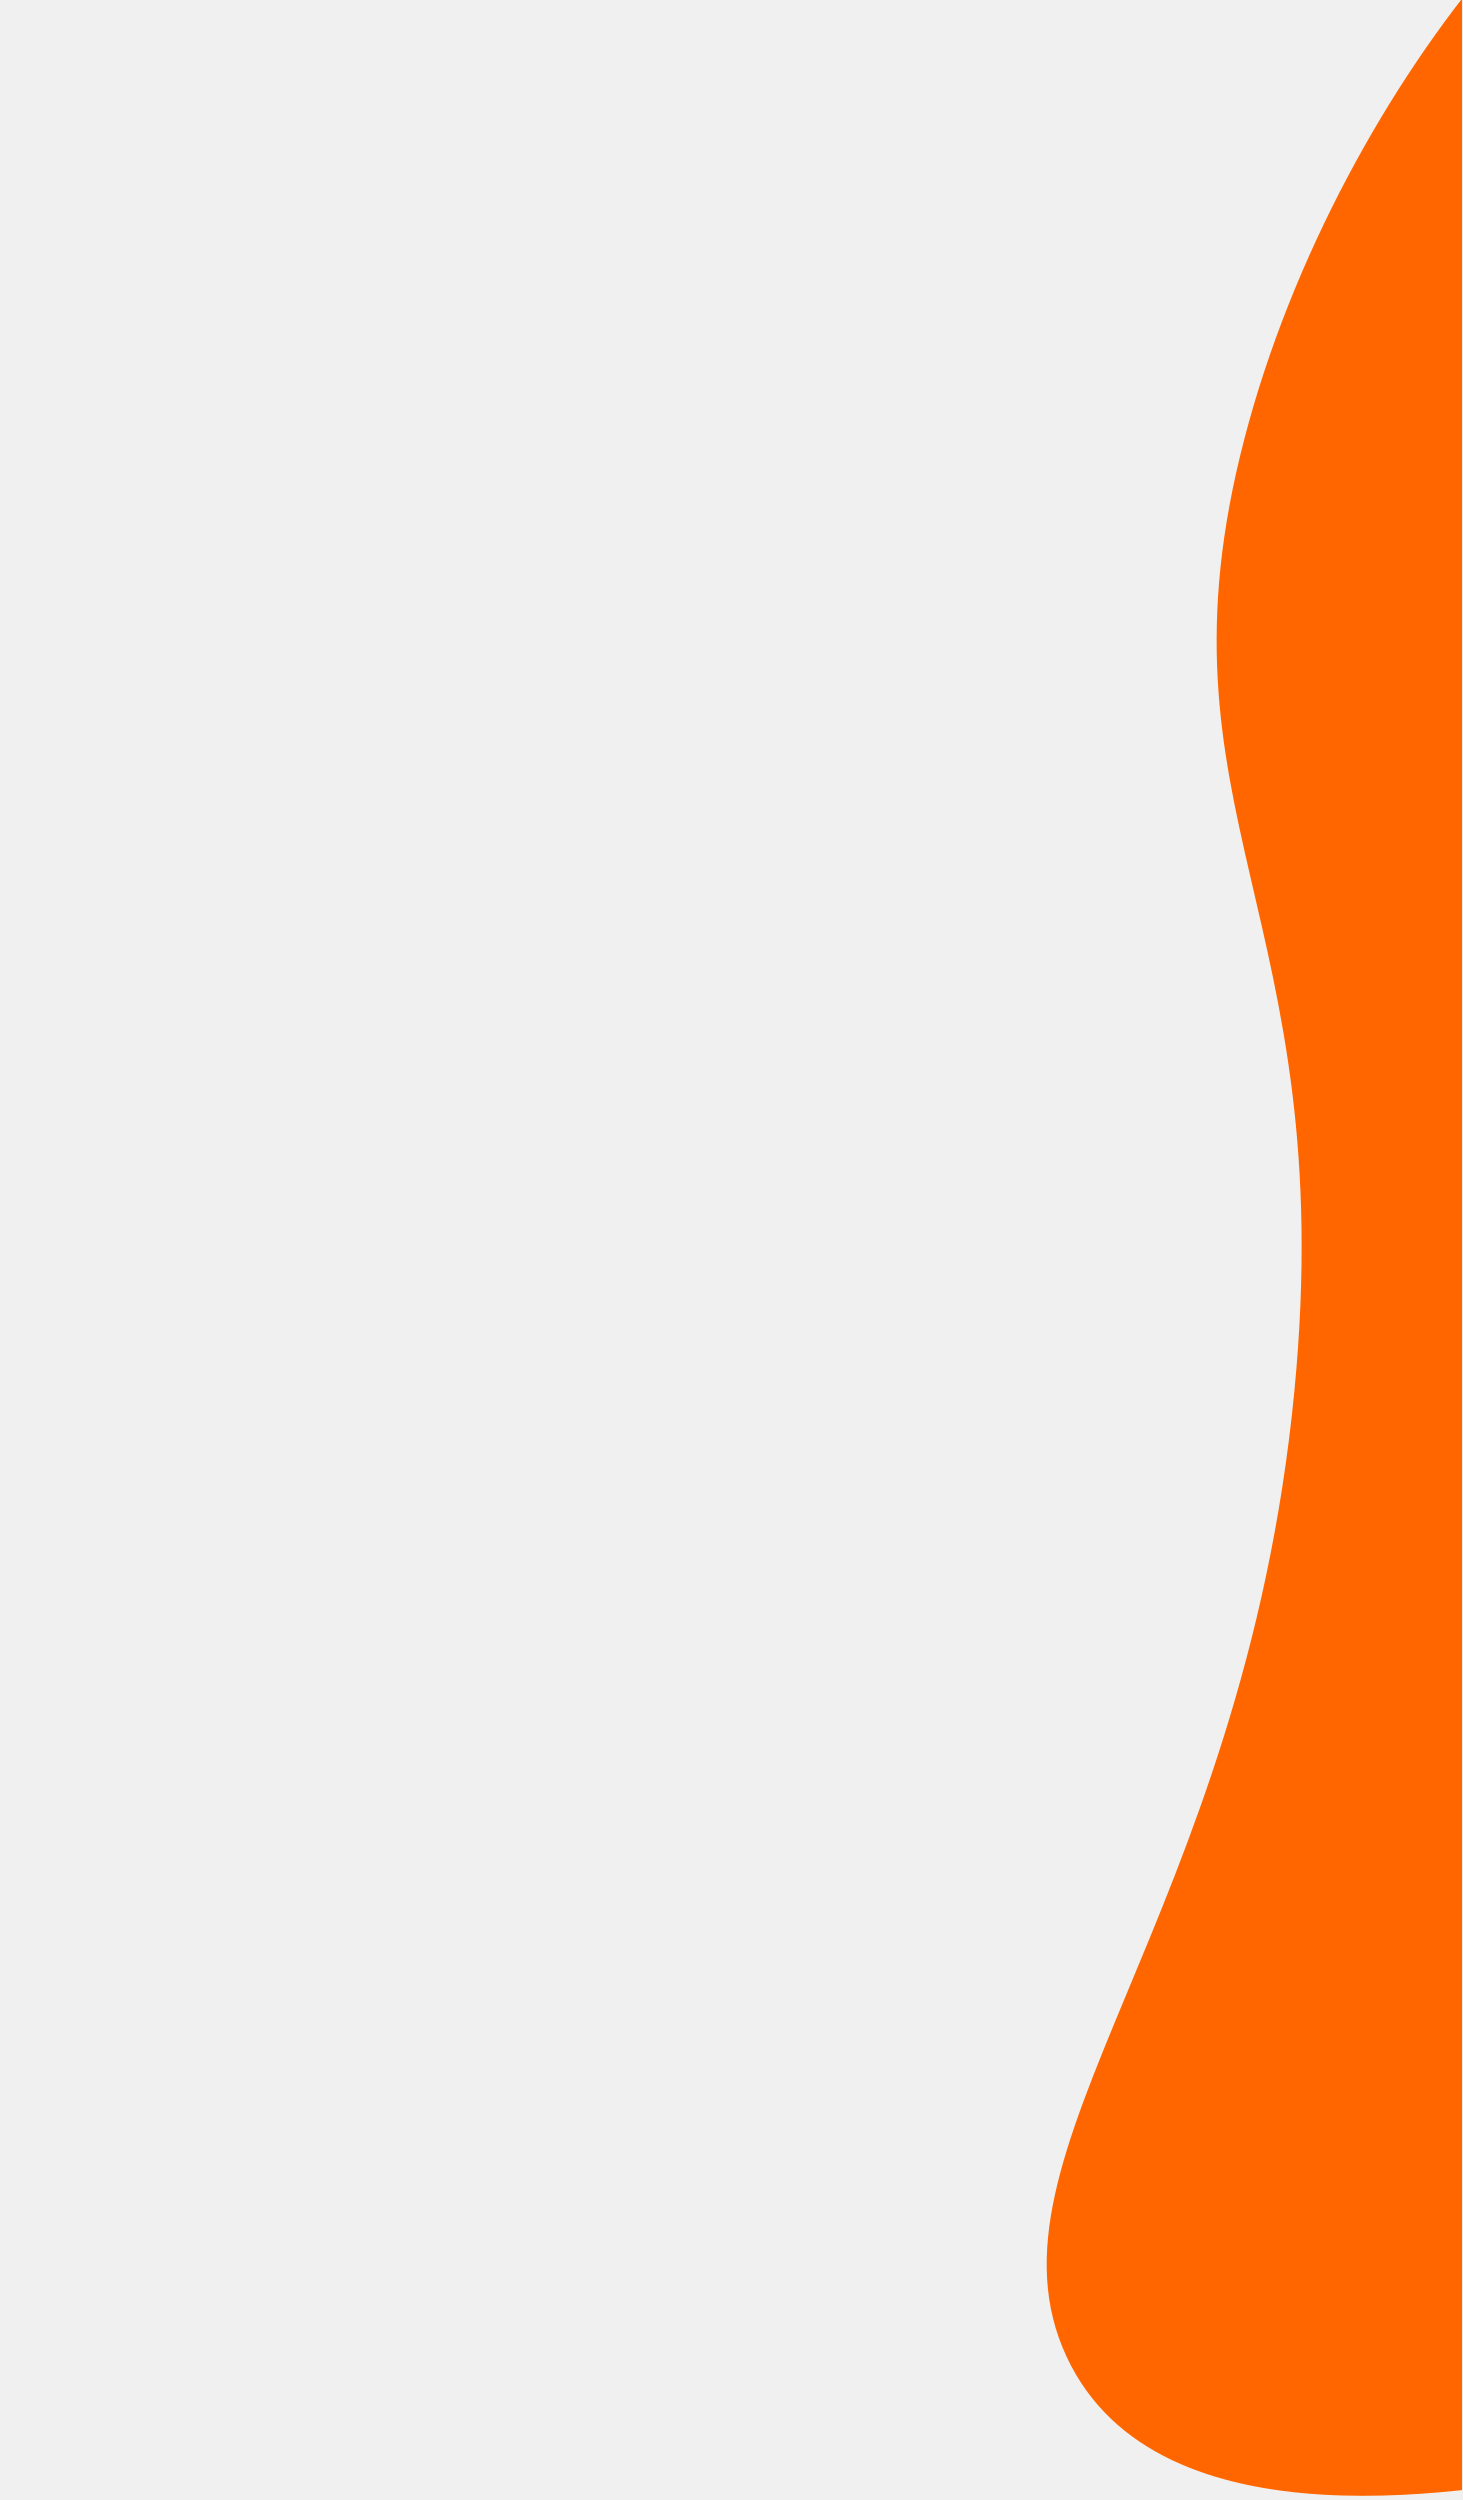
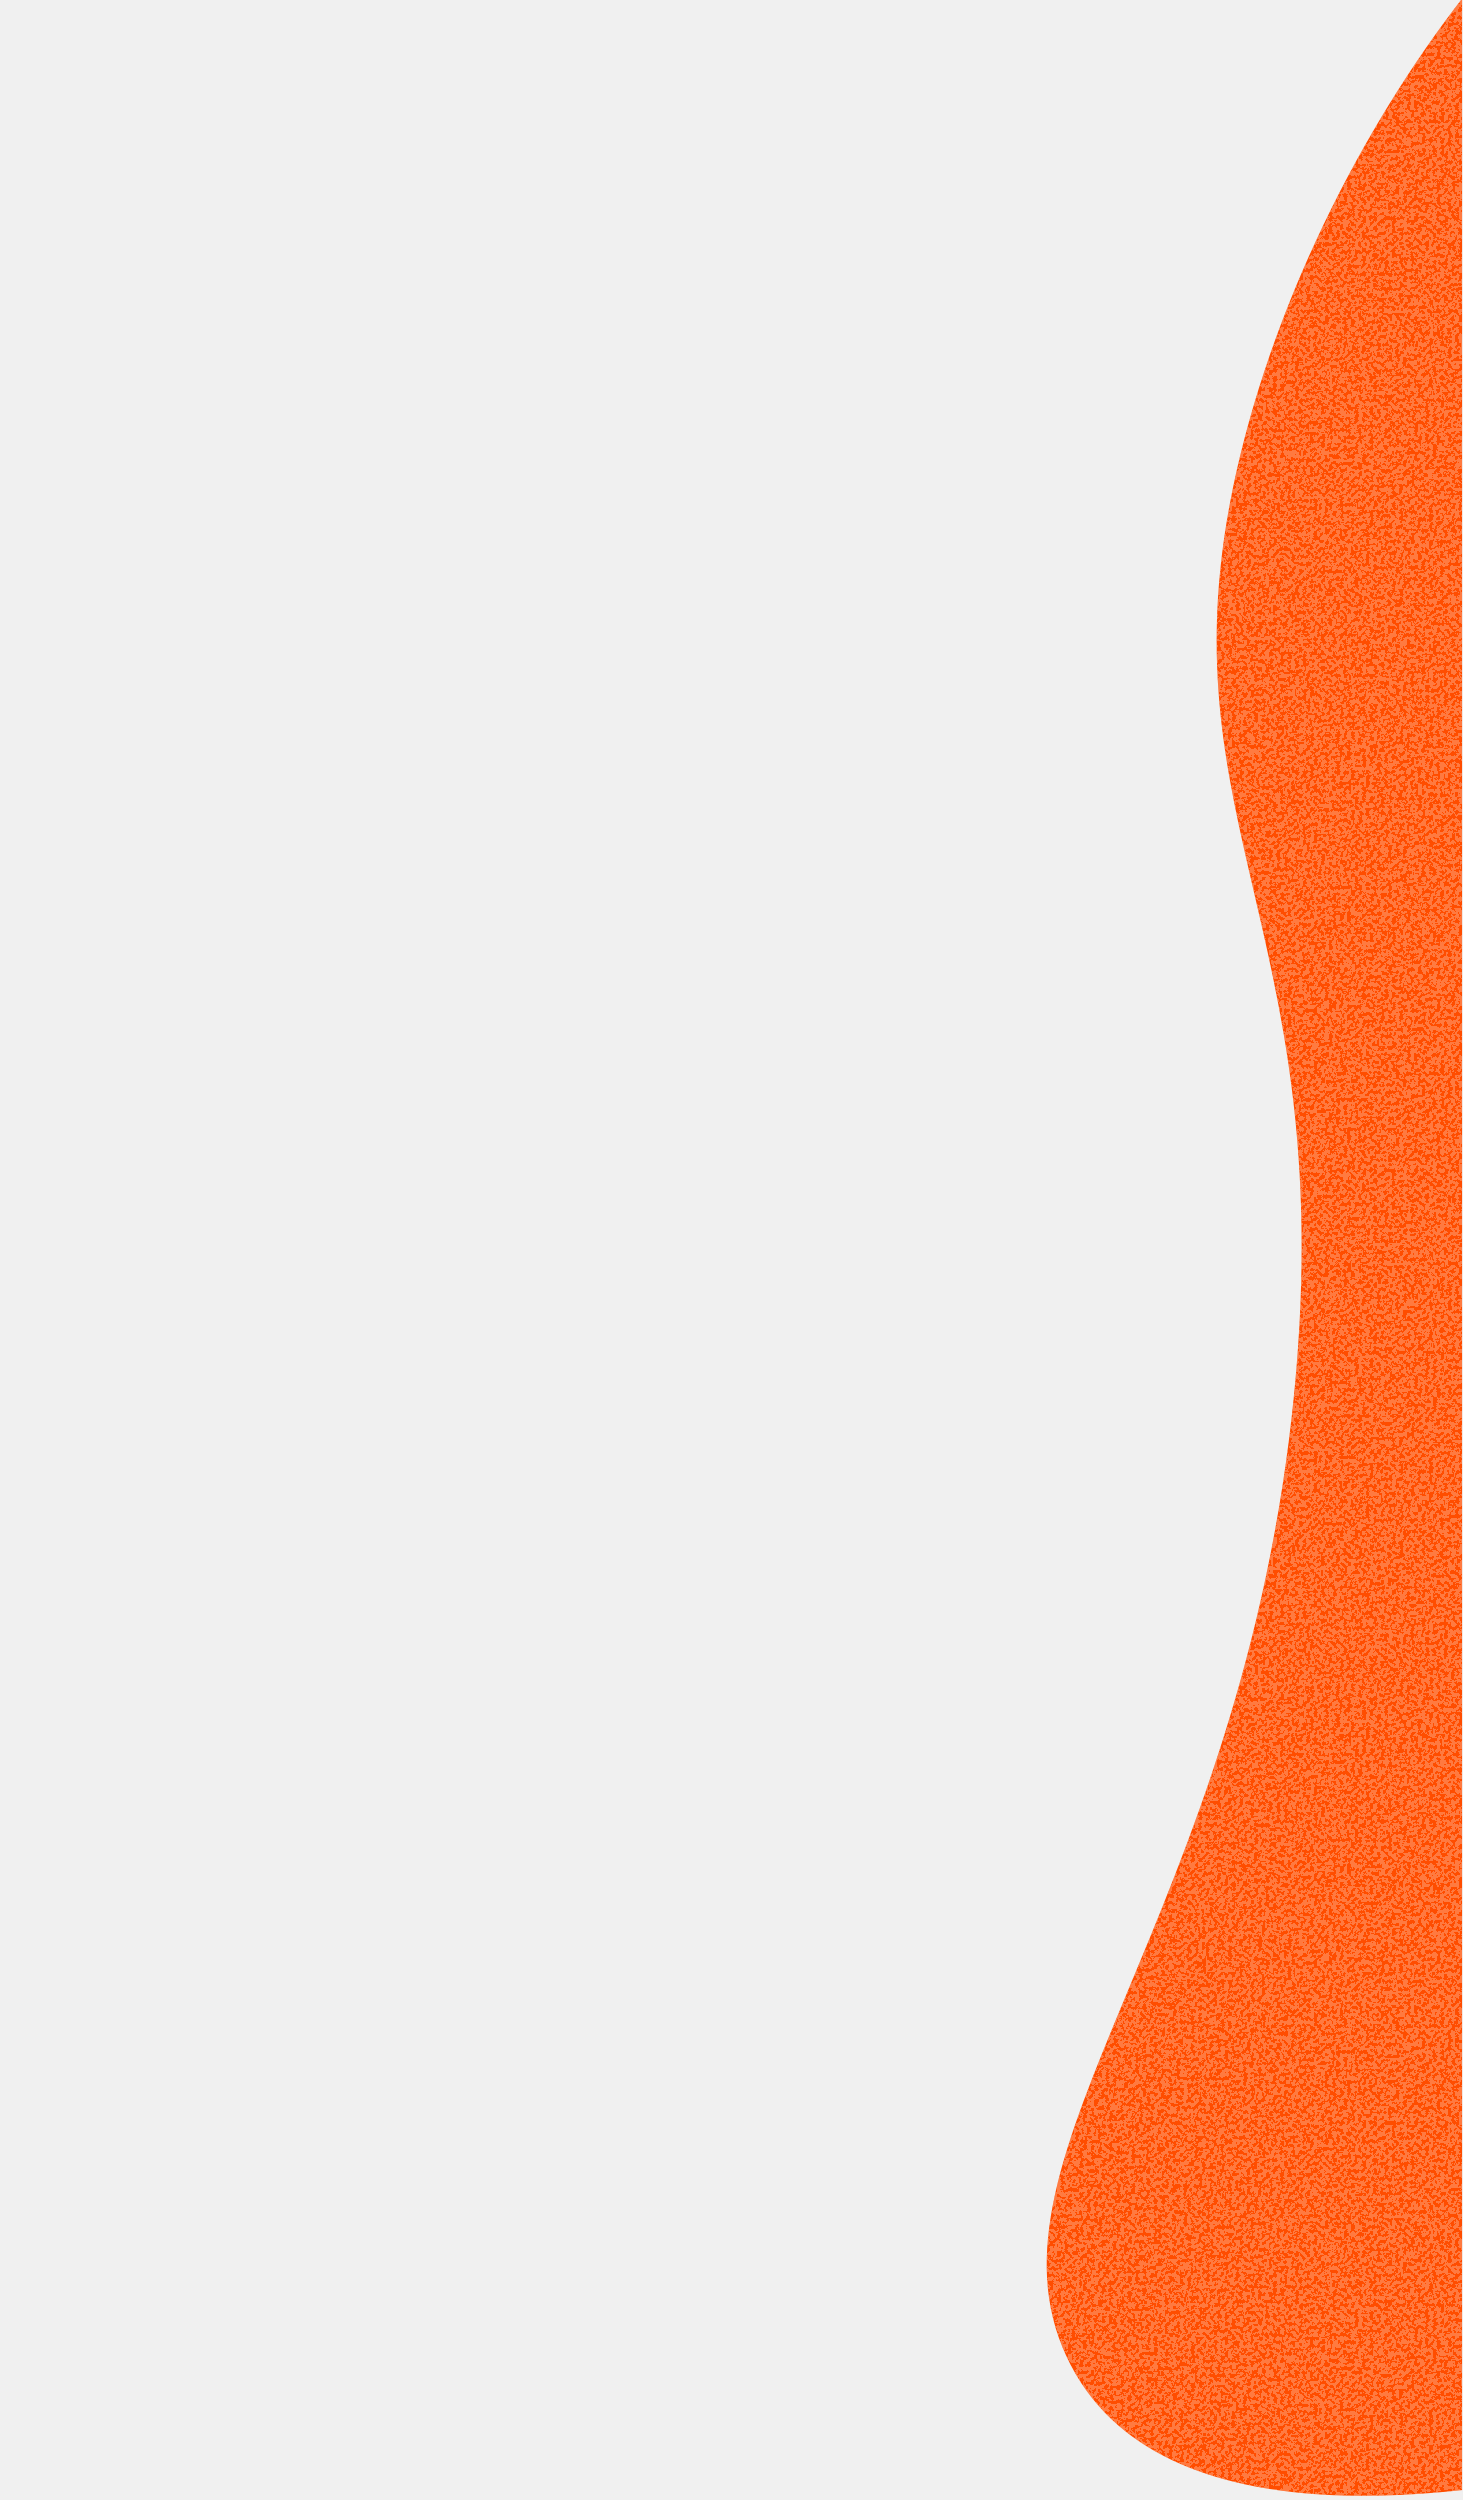
<svg xmlns="http://www.w3.org/2000/svg" width="393" height="672" viewBox="0 0 393 672" fill="none">
-   <g clip-path="url(#clip0_7957_3956)">
-     <path d="M286.716 633.518C311.324 686.223 398.585 669.454 427.312 663.923C449.481 659.687 503.684 648.378 555.208 596.434C623.507 527.658 602.106 473.08 672.13 393.544C727.642 330.501 768.502 333.599 786.78 277.18C798.954 239.637 796.424 190.348 774.959 170.524C737.193 135.692 653.789 203.895 640.842 214.541C581.374 263.194 601.989 305.646 540.393 309.27C507.325 309.902 476.154 259.887 476.511 210.456C476.916 155.324 516.209 137.811 524.575 72.616C531.505 18.549 514.373 -46.689 482.741 -56.604C438.737 -70.401 359.796 20.773 334.5 117.92C308.323 218.479 360.346 245.502 347.931 373.908C334.175 516.042 261.201 578.841 286.716 633.518Z" fill="#FF6600" style="mix-blend-mode:plus-lighter" />
+   <g filter="url(#filter0_n_7957_3956)">
+     <g clip-path="url(#clip0_7957_3956)">
+       <path d="M286.716 633.518C311.324 686.223 398.585 669.454 427.312 663.923C449.481 659.687 503.684 648.378 555.208 596.434C623.507 527.658 602.106 473.08 672.13 393.544C727.642 330.501 768.502 333.599 786.78 277.18C798.954 239.637 796.424 190.348 774.959 170.524C737.193 135.692 653.789 203.895 640.842 214.541C581.374 263.194 601.989 305.646 540.393 309.27C507.325 309.902 476.154 259.887 476.511 210.456C476.916 155.324 516.209 137.811 524.575 72.616C531.505 18.549 514.373 -46.689 482.741 -56.604C438.737 -70.401 359.796 20.773 334.5 117.92C308.323 218.479 360.346 245.502 347.931 373.908C334.175 516.042 261.201 578.841 286.716 633.518Z" fill="#FF4D00" />
+     </g>
  </g>
  <defs>
+     <filter id="filter0_n_7957_3956" x="0" y="0" width="393" height="672" filterUnits="userSpaceOnUse" color-interpolation-filters="sRGB">
+       <feFlood flood-opacity="0" result="BackgroundImageFix" />
+       <feBlend mode="normal" in="SourceGraphic" in2="BackgroundImageFix" result="shape" />
+       <feTurbulence type="fractalNoise" baseFrequency="1 1" stitchTiles="stitch" numOctaves="3" result="noise" seed="1954" />
+       <feColorMatrix in="noise" type="luminanceToAlpha" result="alphaNoise" />
+       <feComponentTransfer in="alphaNoise" result="coloredNoise1">
+         <feFuncA type="discrete" tableValues="1 1 1 1 1 1 1 1 1 1 1 1 1 1 1 1 1 1 1 1 1 1 1 1 1 1 1 1 1 1 1 1 1 1 1 1 1 1 1 1 1 1 1 1 1 1 1 1 1 1 1 0 0 0 0 0 0 0 0 0 0 0 0 0 0 0 0 0 0 0 0 0 0 0 0 0 0 0 0 0 0 0 0 0 0 0 0 0 0 0 0 0 0 0 0 0 0 0 0 0 " />
+       </feComponentTransfer>
+       <feComposite operator="in" in2="shape" in="coloredNoise1" result="noise1Clipped" />
+       <feFlood flood-color="rgba(255, 255, 255, 0.25)" result="color1Flood" />
+       <feComposite operator="in" in2="noise1Clipped" in="color1Flood" result="color1" />
+       <feMerge result="effect1_noise_7957_3956">
+         <feMergeNode in="shape" />
+         <feMergeNode in="color1" />
+       </feMerge>
+     </filter>
    <clipPath id="clip0_7957_3956">
      <rect width="393" height="672" fill="white" />
    </clipPath>
  </defs>
</svg>
